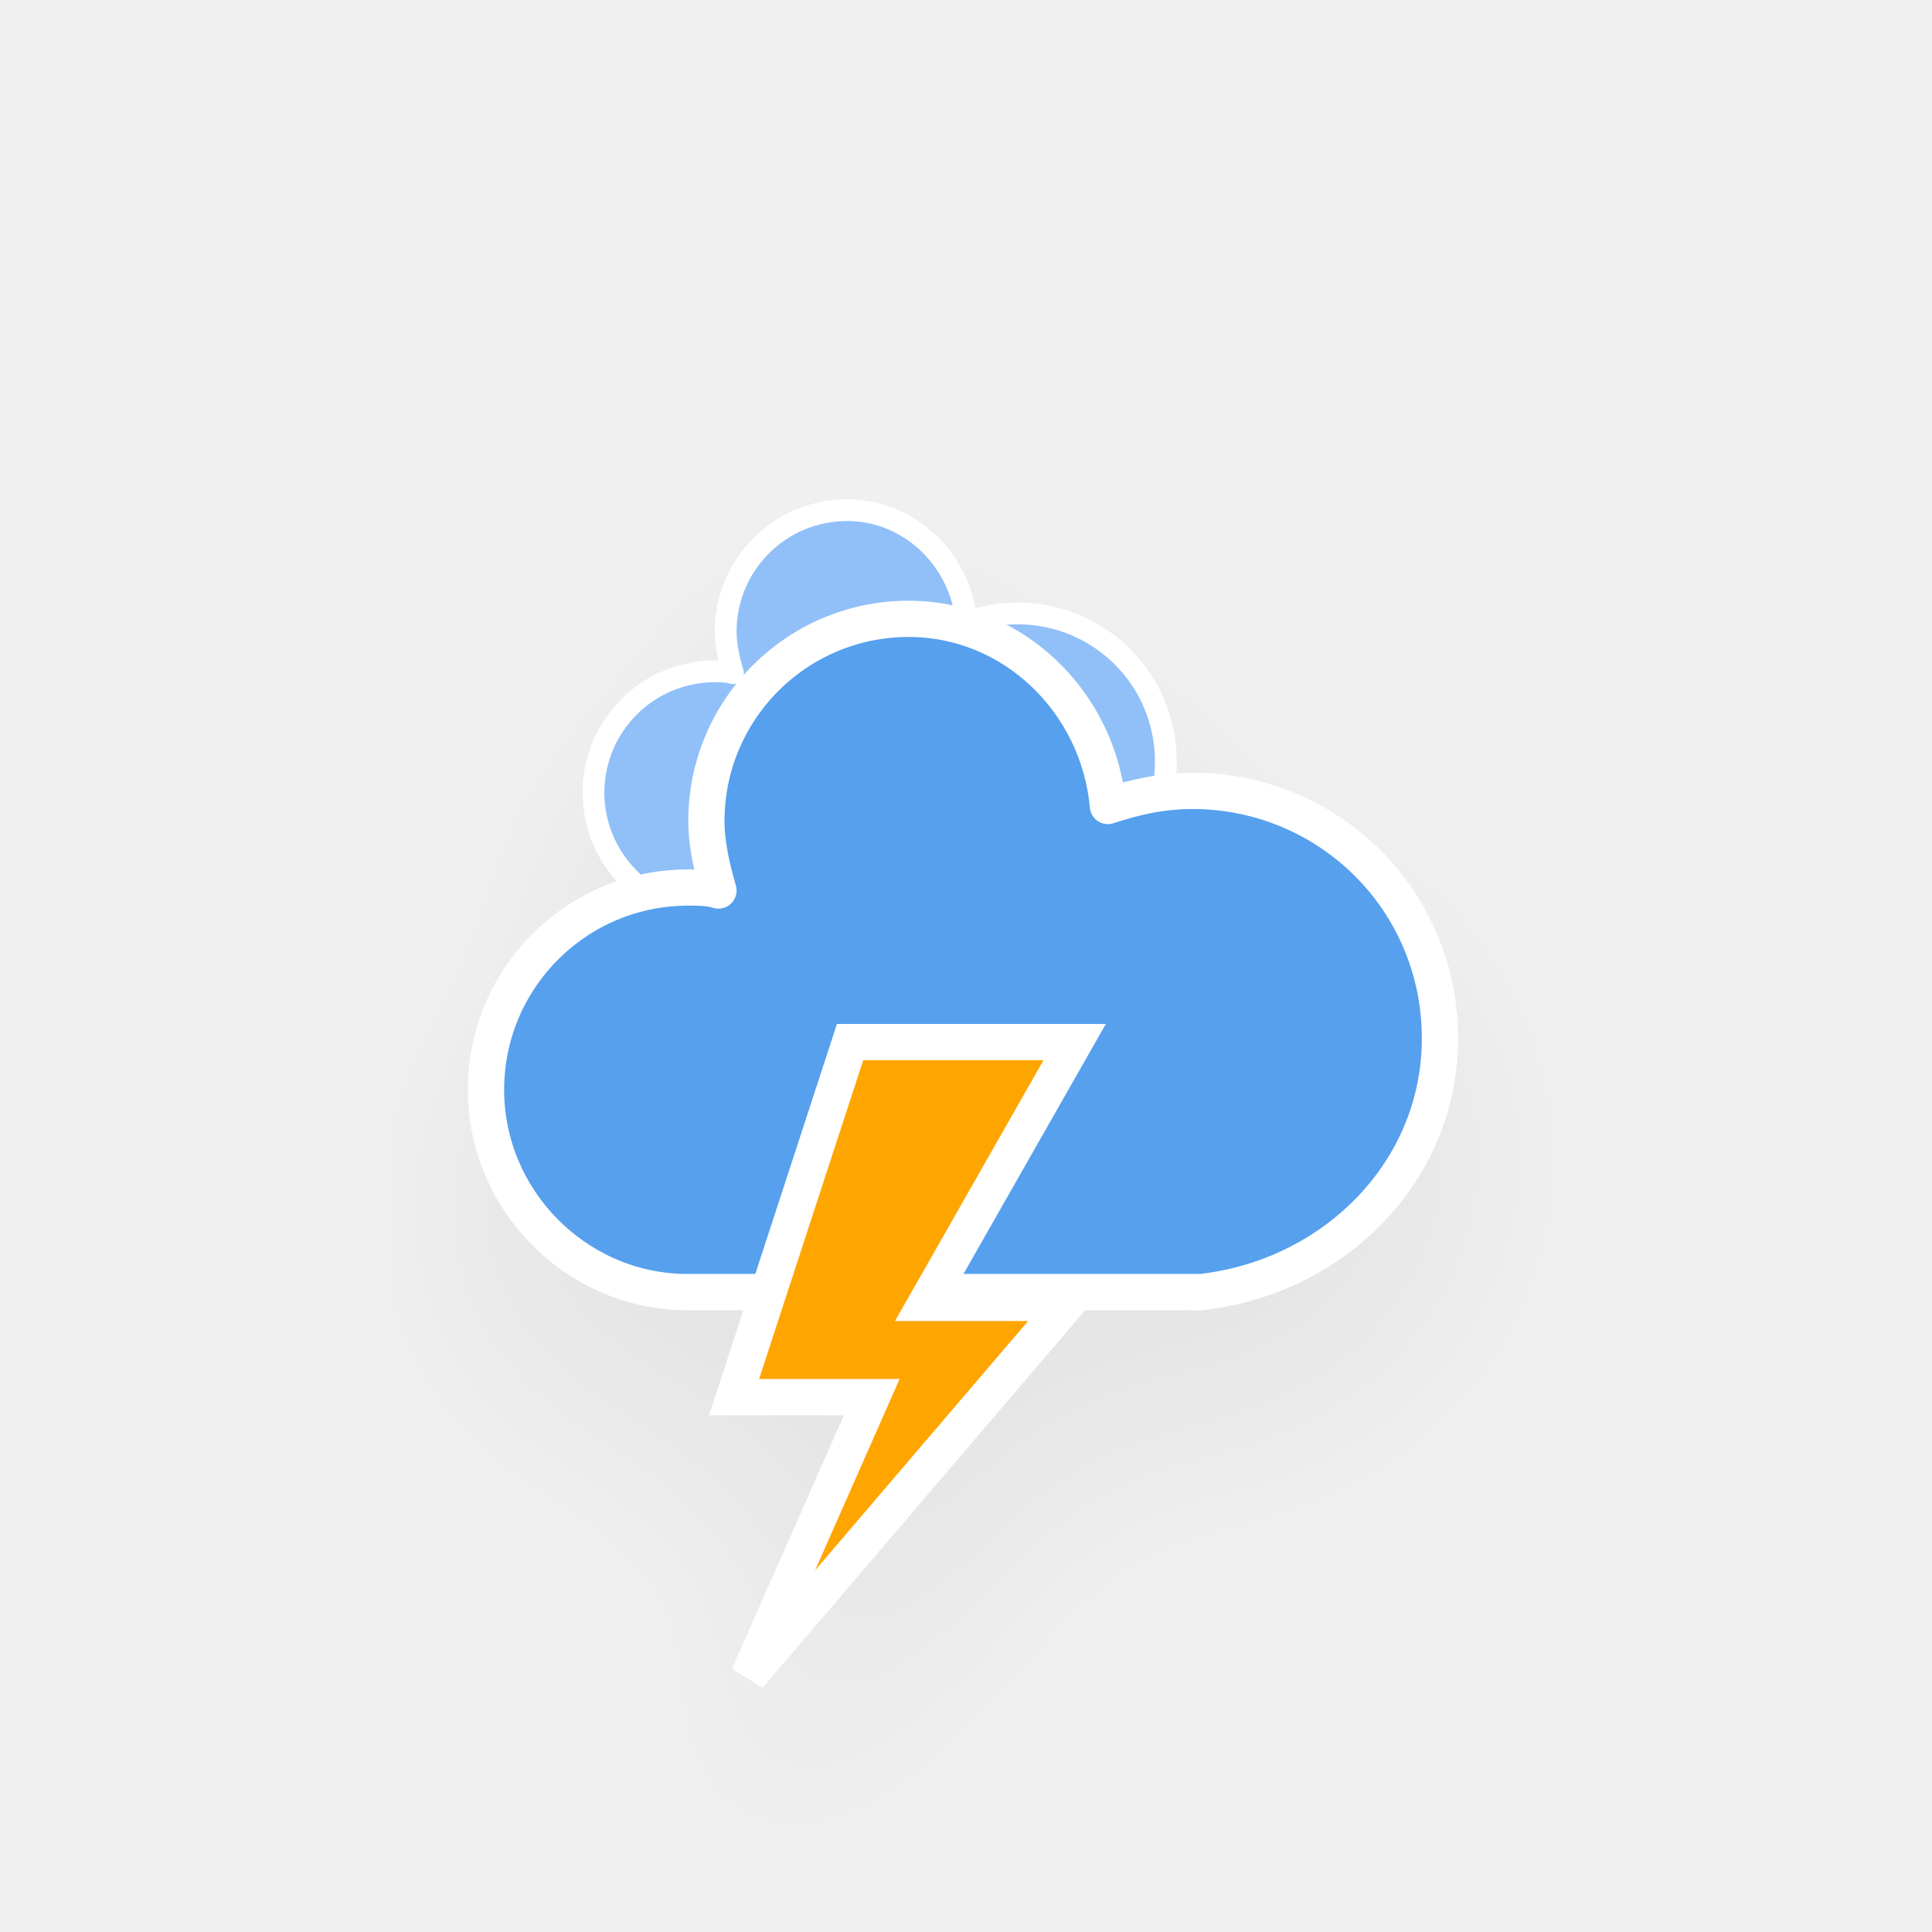
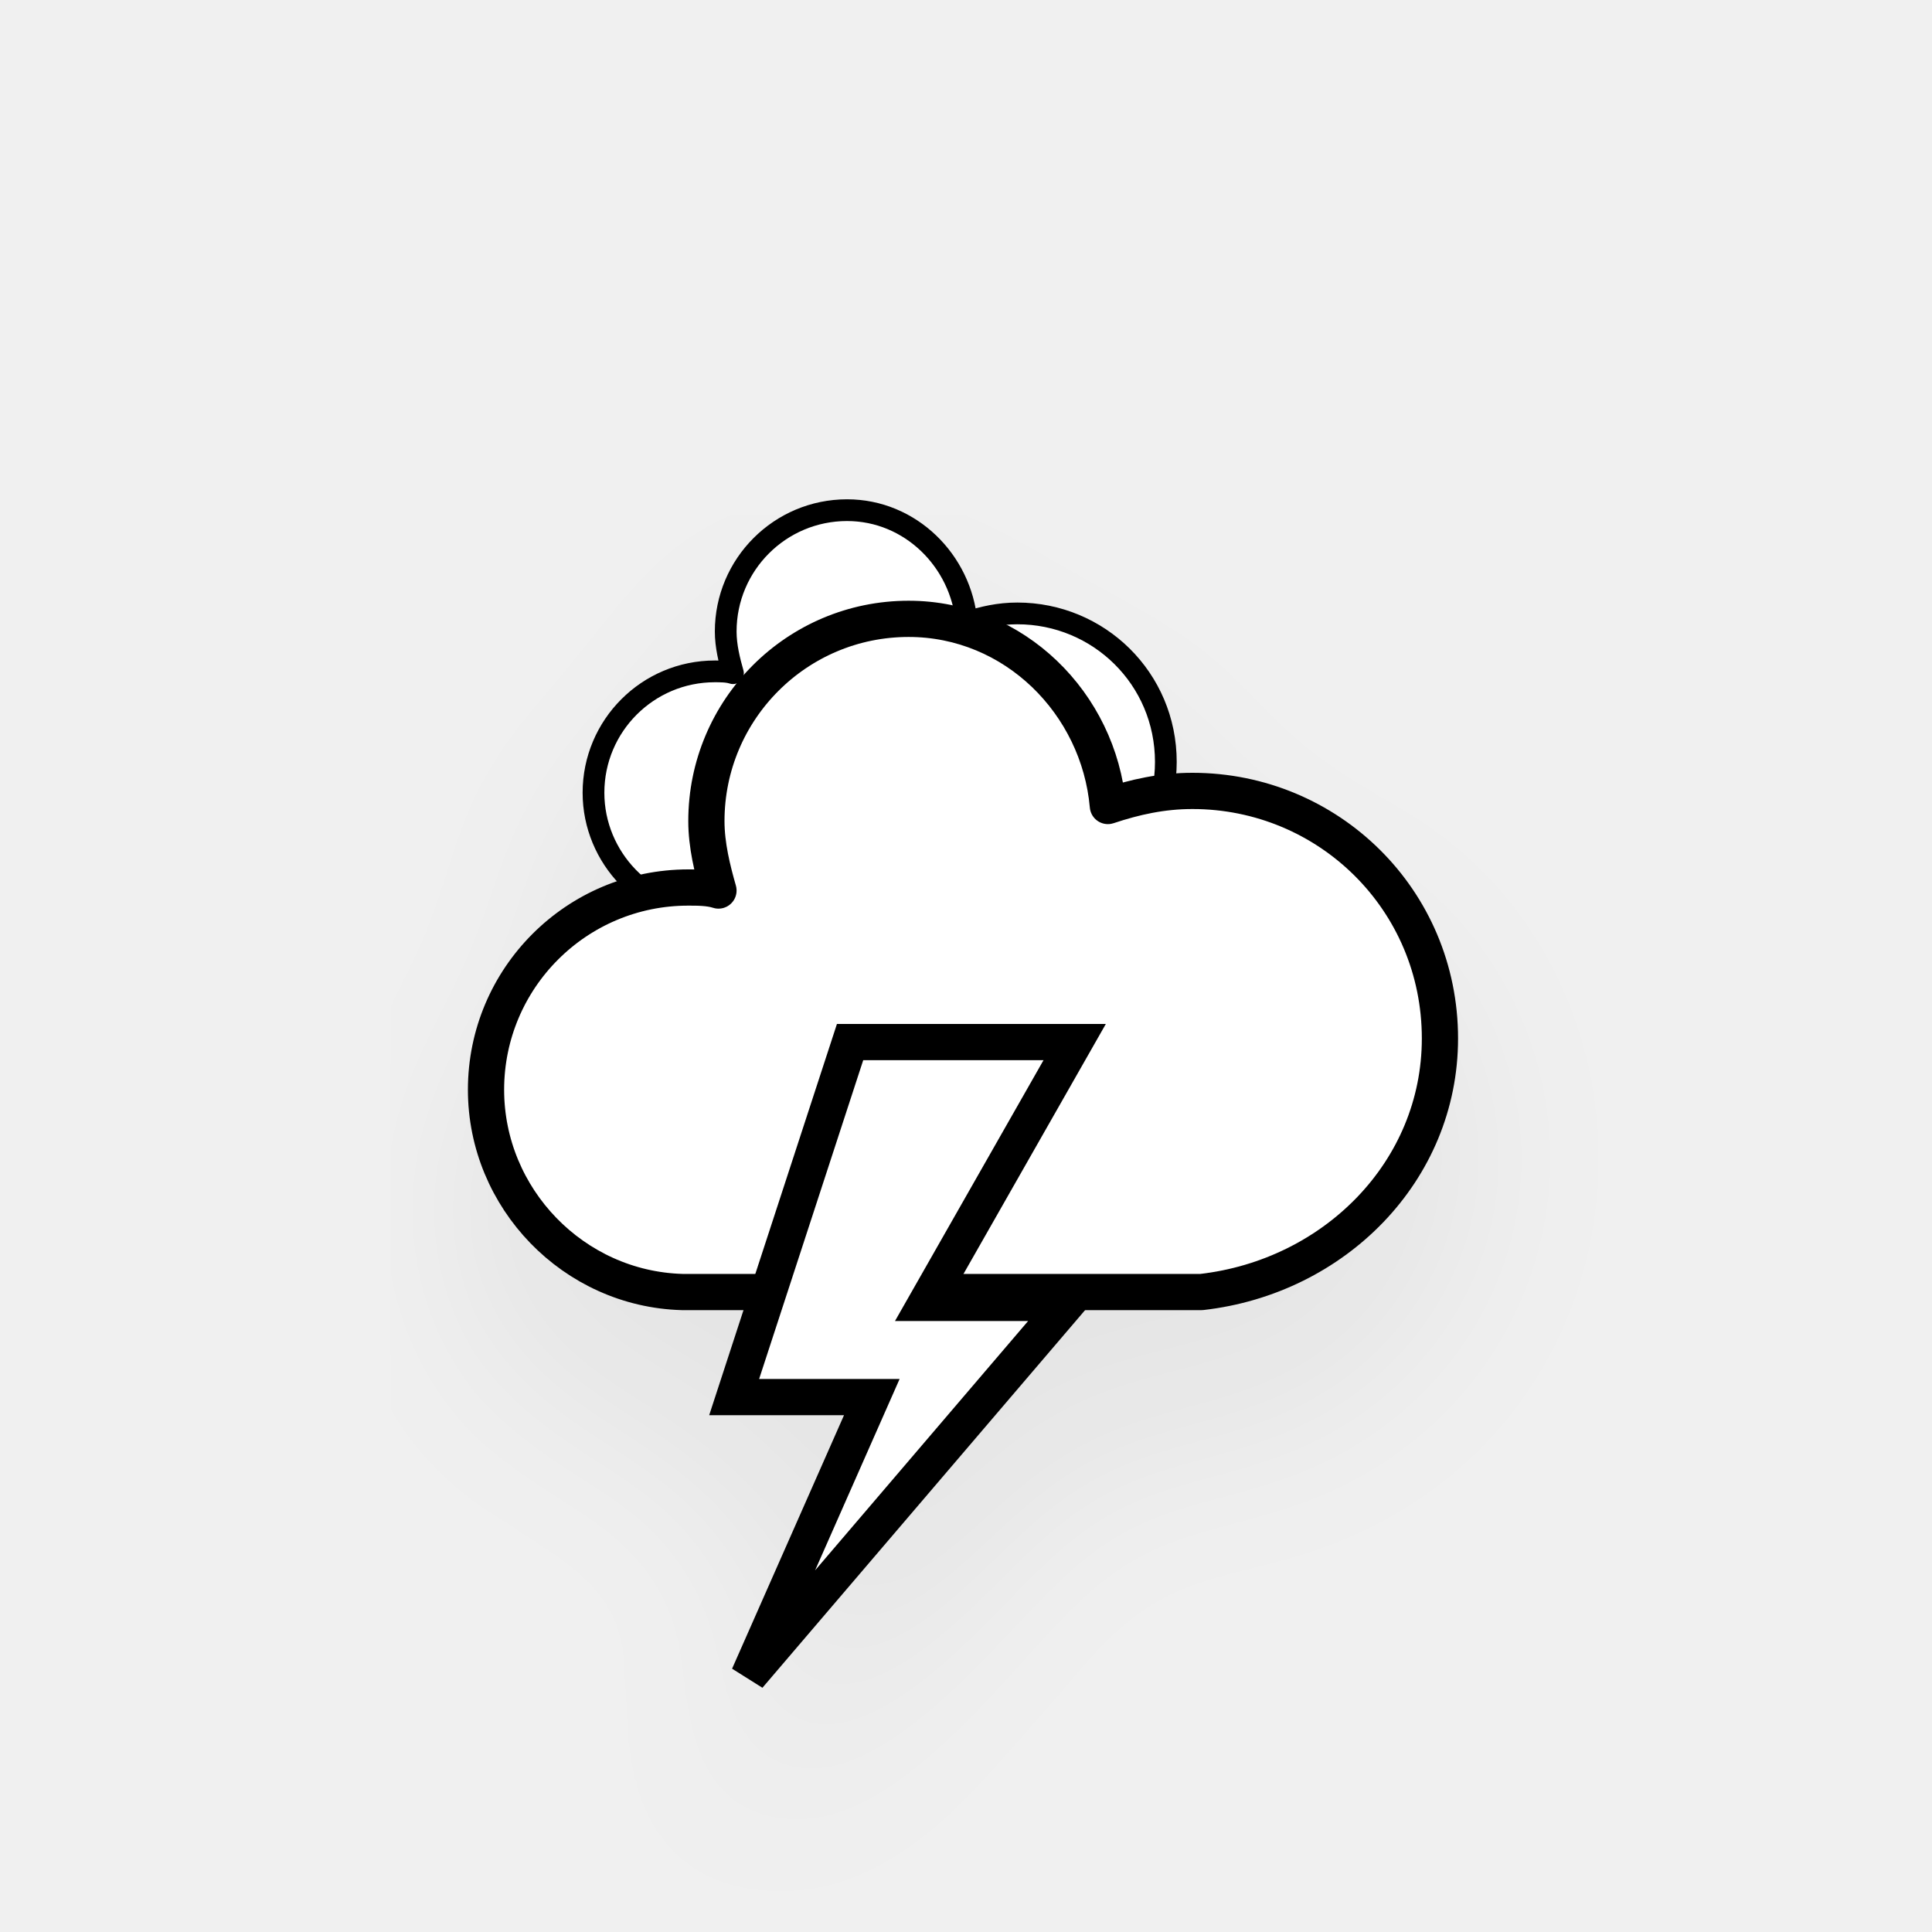
<svg xmlns="http://www.w3.org/2000/svg" version="1.1" width="64" height="64" viewbox="0 0 64 64">
  <defs>
    <filter id="blur" width="200%" height="200%">
      <feGaussianBlur in="SourceAlpha" stdDeviation="3" />
      <feOffset dx="0" dy="4" result="offsetblur" />
      <feComponentTransfer>
        <feFuncA type="linear" slope="0.05" />
      </feComponentTransfer>
      <feMerge>
        <feMergeNode />
        <feMergeNode in="SourceGraphic" />
      </feMerge>
    </filter>
    <style type="text/css">
/*
** CLOUDS
*/
@keyframes am-weather-cloud-1 {
  0% {
    -webkit-transform: translate(-5px,0px);
       -moz-transform: translate(-5px,0px);
        -ms-transform: translate(-5px,0px);
            transform: translate(-5px,0px);
  }

  50% {
    -webkit-transform: translate(10px,0px);
       -moz-transform: translate(10px,0px);
        -ms-transform: translate(10px,0px);
            transform: translate(10px,0px);
  }

  100% {
    -webkit-transform: translate(-5px,0px);
       -moz-transform: translate(-5px,0px);
        -ms-transform: translate(-5px,0px);
            transform: translate(-5px,0px);
  }
}

.am-weather-cloud-1 {
  -webkit-animation-name: am-weather-cloud-1;
     -moz-animation-name: am-weather-cloud-1;
          animation-name: am-weather-cloud-1;
  -webkit-animation-duration: 7s;
     -moz-animation-duration: 7s;
          animation-duration: 7s;
  -webkit-animation-timing-function: linear;
     -moz-animation-timing-function: linear;
          animation-timing-function: linear;
  -webkit-animation-iteration-count: infinite;
     -moz-animation-iteration-count: infinite;
          animation-iteration-count: infinite;
}

@keyframes am-weather-cloud-2 {
  0% {
    -webkit-transform: translate(0px,0px);
       -moz-transform: translate(0px,0px);
        -ms-transform: translate(0px,0px);
            transform: translate(0px,0px);
  }

  50% {
    -webkit-transform: translate(2px,0px);
       -moz-transform: translate(2px,0px);
        -ms-transform: translate(2px,0px);
            transform: translate(2px,0px);
  }

  100% {
    -webkit-transform: translate(0px,0px);
       -moz-transform: translate(0px,0px);
        -ms-transform: translate(0px,0px);
            transform: translate(0px,0px);
  }
}

.am-weather-cloud-2 {
  -webkit-animation-name: am-weather-cloud-2;
     -moz-animation-name: am-weather-cloud-2;
          animation-name: am-weather-cloud-2;
  -webkit-animation-duration: 3s;
     -moz-animation-duration: 3s;
          animation-duration: 3s;
  -webkit-animation-timing-function: linear;
     -moz-animation-timing-function: linear;
          animation-timing-function: linear;
  -webkit-animation-iteration-count: infinite;
     -moz-animation-iteration-count: infinite;
          animation-iteration-count: infinite;
}

/*
** STROKE
*/
@keyframes am-weather-stroke {
  0% {
    -webkit-transform: translate(0.0px,0.0px);
       -moz-transform: translate(0.0px,0.0px);
        -ms-transform: translate(0.0px,0.0px);
            transform: translate(0.0px,0.0px);
  }

  2% {
    -webkit-transform: translate(0.3px,0.0px);
       -moz-transform: translate(0.3px,0.0px);
        -ms-transform: translate(0.3px,0.0px);
            transform: translate(0.3px,0.0px);
  }

  4% {
    -webkit-transform: translate(0.0px,0.0px);
       -moz-transform: translate(0.0px,0.0px);
        -ms-transform: translate(0.0px,0.0px);
            transform: translate(0.0px,0.0px);
  }

  6% {
    -webkit-transform: translate(0.5px,0.4px);
       -moz-transform: translate(0.5px,0.4px);
        -ms-transform: translate(0.5px,0.4px);
            transform: translate(0.5px,0.4px);
  }

  8% {
    -webkit-transform: translate(0.0px,0.0px);
       -moz-transform: translate(0.0px,0.0px);
        -ms-transform: translate(0.0px,0.0px);
            transform: translate(0.0px,0.0px);
  }

  10% {
    -webkit-transform: translate(0.3px,0.0px);
       -moz-transform: translate(0.3px,0.0px);
        -ms-transform: translate(0.3px,0.0px);
            transform: translate(0.3px,0.0px);
  }

  12% {
    -webkit-transform: translate(0.0px,0.0px);
       -moz-transform: translate(0.0px,0.0px);
        -ms-transform: translate(0.0px,0.0px);
            transform: translate(0.0px,0.0px);
  }

  14% {
    -webkit-transform: translate(0.3px,0.0px);
       -moz-transform: translate(0.3px,0.0px);
        -ms-transform: translate(0.3px,0.0px);
            transform: translate(0.3px,0.0px);
  }

  16% {
    -webkit-transform: translate(0.0px,0.0px);
       -moz-transform: translate(0.0px,0.0px);
        -ms-transform: translate(0.0px,0.0px);
            transform: translate(0.0px,0.0px);
  }

  18% {
    -webkit-transform: translate(0.3px,0.0px);
       -moz-transform: translate(0.3px,0.0px);
        -ms-transform: translate(0.3px,0.0px);
            transform: translate(0.3px,0.0px);
  }

  20% {
    -webkit-transform: translate(0.0px,0.0px);
       -moz-transform: translate(0.0px,0.0px);
        -ms-transform: translate(0.0px,0.0px);
            transform: translate(0.0px,0.0px);
  }

  22% {
    -webkit-transform: translate(1px,0.0px);
       -moz-transform: translate(1px,0.0px);
        -ms-transform: translate(1px,0.0px);
            transform: translate(1px,0.0px);
  }

  24% {
    -webkit-transform: translate(0.0px,0.0px);
       -moz-transform: translate(0.0px,0.0px);
        -ms-transform: translate(0.0px,0.0px);
            transform: translate(0.0px,0.0px);
  }

  26% {
    -webkit-transform: translate(-1px,0.0px);
       -moz-transform: translate(-1px,0.0px);
        -ms-transform: translate(-1px,0.0px);
            transform: translate(-1px,0.0px);

  }

  28% {
    -webkit-transform: translate(0.0px,0.0px);
       -moz-transform: translate(0.0px,0.0px);
        -ms-transform: translate(0.0px,0.0px);
            transform: translate(0.0px,0.0px);
  }

  40% {
-     fill: orange;
+     fill: white;
    -webkit-transform: translate(0.0px,0.0px);
       -moz-transform: translate(0.0px,0.0px);
        -ms-transform: translate(0.0px,0.0px);
            transform: translate(0.0px,0.0px);
  }

  65% {
    fill: white;
    -webkit-transform: translate(-1px,5.0px);
       -moz-transform: translate(-1px,5.0px);
        -ms-transform: translate(-1px,5.0px);
            transform: translate(-1px,5.0px);
  }
  61% {
-     fill: orange;
+     fill: white;
  }

  100% {
    -webkit-transform: translate(0.0px,0.0px);
       -moz-transform: translate(0.0px,0.0px);
        -ms-transform: translate(0.0px,0.0px);
            transform: translate(0.0px,0.0px);
  }
}

.am-weather-stroke {
  -webkit-animation-name: am-weather-stroke;
     -moz-animation-name: am-weather-stroke;
          animation-name: am-weather-stroke;
  -webkit-animation-duration: 1.11s;
     -moz-animation-duration: 1.11s;
          animation-duration: 1.11s;
  -webkit-animation-timing-function: linear;
     -moz-animation-timing-function: linear;
          animation-timing-function: linear;
  -webkit-animation-iteration-count: infinite;
     -moz-animation-iteration-count: infinite;
          animation-iteration-count: infinite;
}
        </style>
  </defs>
  <g filter="url(#blur)" id="thunder">
    <g transform="translate(20,10)">
      <g class="am-weather-cloud-1">
-         <path d="M47.7,35.4     c0-4.6-3.7-8.2-8.2-8.2c-1,0-1.9,0.2-2.8,0.5c-0.3-3.4-3.1-6.2-6.6-6.2c-3.7,0-6.7,3-6.7,6.7c0,0.8,0.2,1.6,0.4,2.3     c-0.3-0.1-0.7-0.1-1-0.1c-3.7,0-6.7,3-6.7,6.7c0,3.6,2.9,6.6,6.5,6.7l17.2,0C44.2,43.3,47.7,39.8,47.7,35.4z" fill="#91C0F8" stroke="white" stroke-linejoin="round" stroke-width="1.2" transform="translate(-10,-6), scale(0.6)" />
+         <path d="M47.7,35.4     c0-4.6-3.7-8.2-8.2-8.2c-1,0-1.9,0.2-2.8,0.5c-0.3-3.4-3.1-6.2-6.6-6.2c-3.7,0-6.7,3-6.7,6.7c0,0.8,0.2,1.6,0.4,2.3     c-0.3-0.1-0.7-0.1-1-0.1c-3.7,0-6.7,3-6.7,6.7c0,3.6,2.9,6.6,6.5,6.7l17.2,0C44.2,43.3,47.7,39.8,47.7,35.4z" fill="white" stroke="black" stroke-linejoin="round" stroke-width="1.2" transform="translate(-10,-6), scale(0.6)" />
      </g>
      <g>
-         <path d="M47.7,35.4     c0-4.6-3.7-8.2-8.2-8.2c-1,0-1.9,0.2-2.8,0.5c-0.3-3.4-3.1-6.2-6.6-6.2c-3.7,0-6.7,3-6.7,6.7c0,0.8,0.2,1.6,0.4,2.3     c-0.3-0.1-0.7-0.1-1-0.1c-3.7,0-6.7,3-6.7,6.7c0,3.6,2.9,6.6,6.5,6.7l17.2,0C44.2,43.3,47.7,39.8,47.7,35.4z" fill="#57A0EE" stroke="white" stroke-linejoin="round" stroke-width="1.2" transform="translate(-20,-11)" />
+         <path d="M47.7,35.4     c0-4.6-3.7-8.2-8.2-8.2c-1,0-1.9,0.2-2.8,0.5c-0.3-3.4-3.1-6.2-6.6-6.2c-3.7,0-6.7,3-6.7,6.7c0,0.8,0.2,1.6,0.4,2.3     c-0.3-0.1-0.7-0.1-1-0.1c-3.7,0-6.7,3-6.7,6.7c0,3.6,2.9,6.6,6.5,6.7l17.2,0C44.2,43.3,47.7,39.8,47.7,35.4z" fill="white" stroke="black" stroke-linejoin="round" stroke-width="1.2" transform="translate(-20,-11)" />
      </g>
      <g transform="translate(-9,28), scale(1.2)">
-         <polygon class="am-weather-stroke" fill="orange" stroke="white" stroke-width="1" points="14.3,-2.9 20.5,-2.9 16.4,4.3 20.3,4.3 11.5,14.6 14.9,6.9 11.1,6.9" />
+         <polygon class="am-weather-stroke" fill="white" stroke="black" stroke-width="1" points="14.3,-2.9 20.5,-2.9 16.4,4.3 20.3,4.3 11.5,14.6 14.9,6.9 11.1,6.9" />
      </g>
    </g>
  </g>
</svg>
